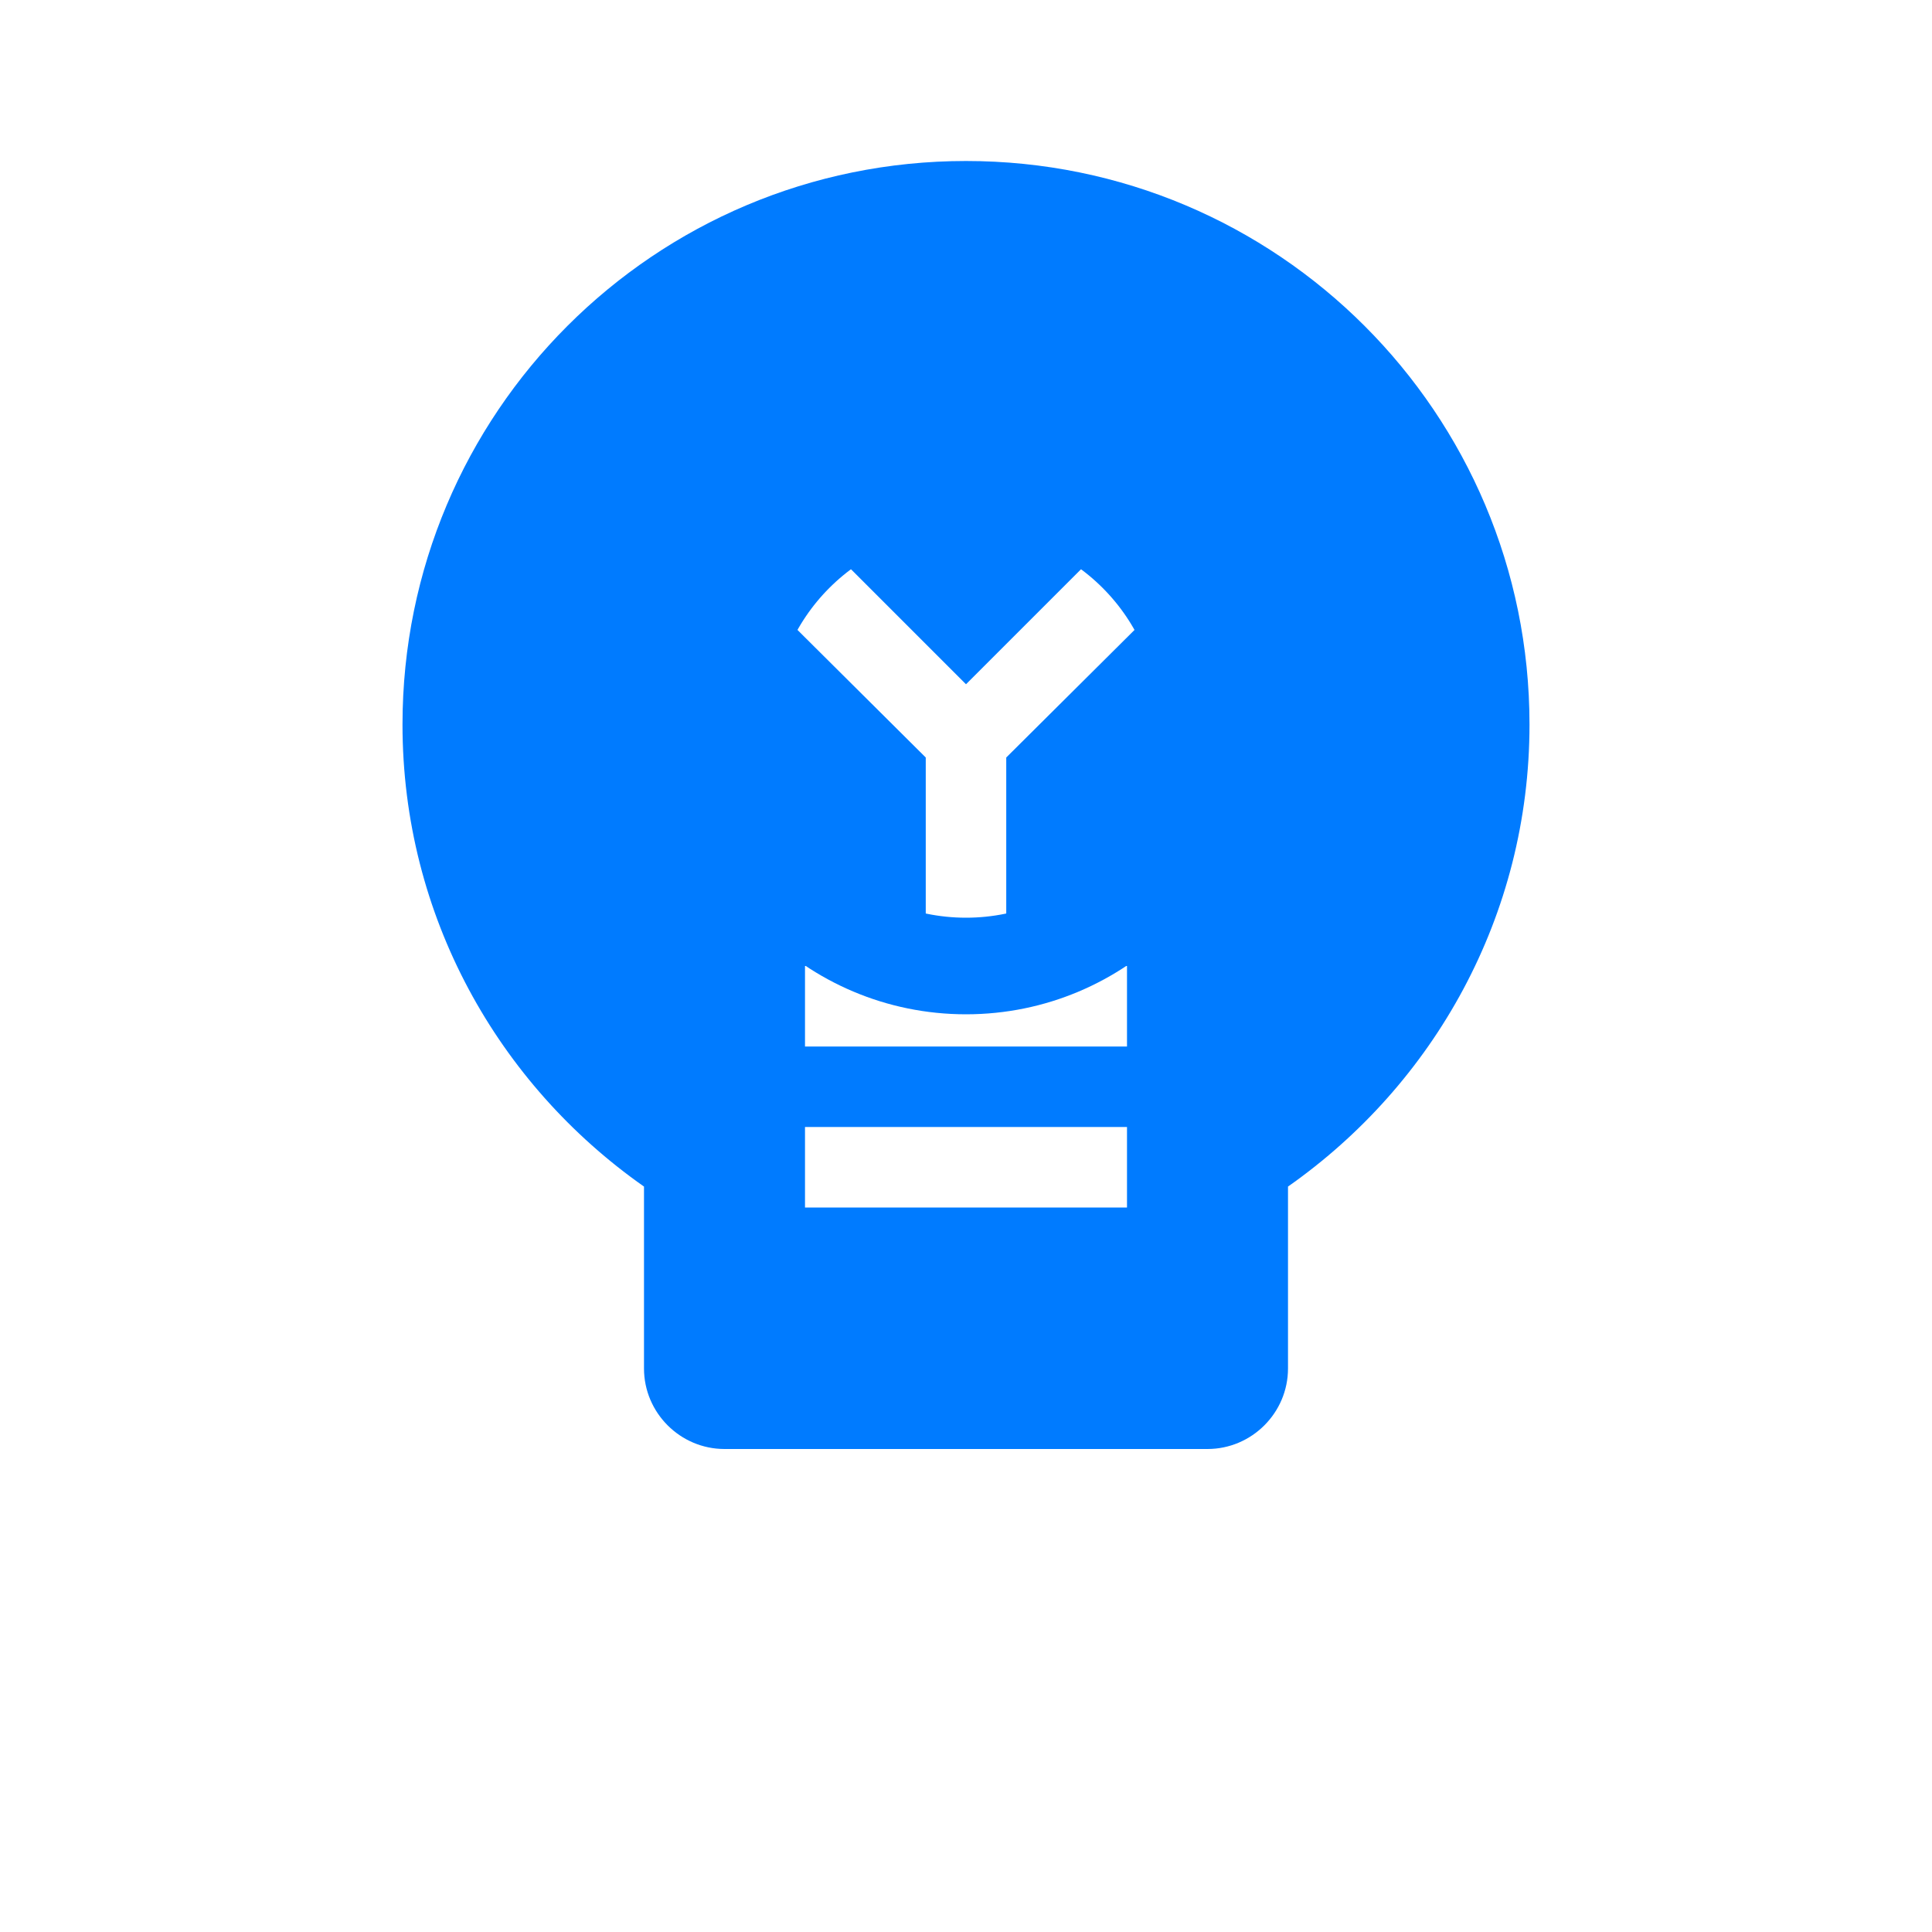
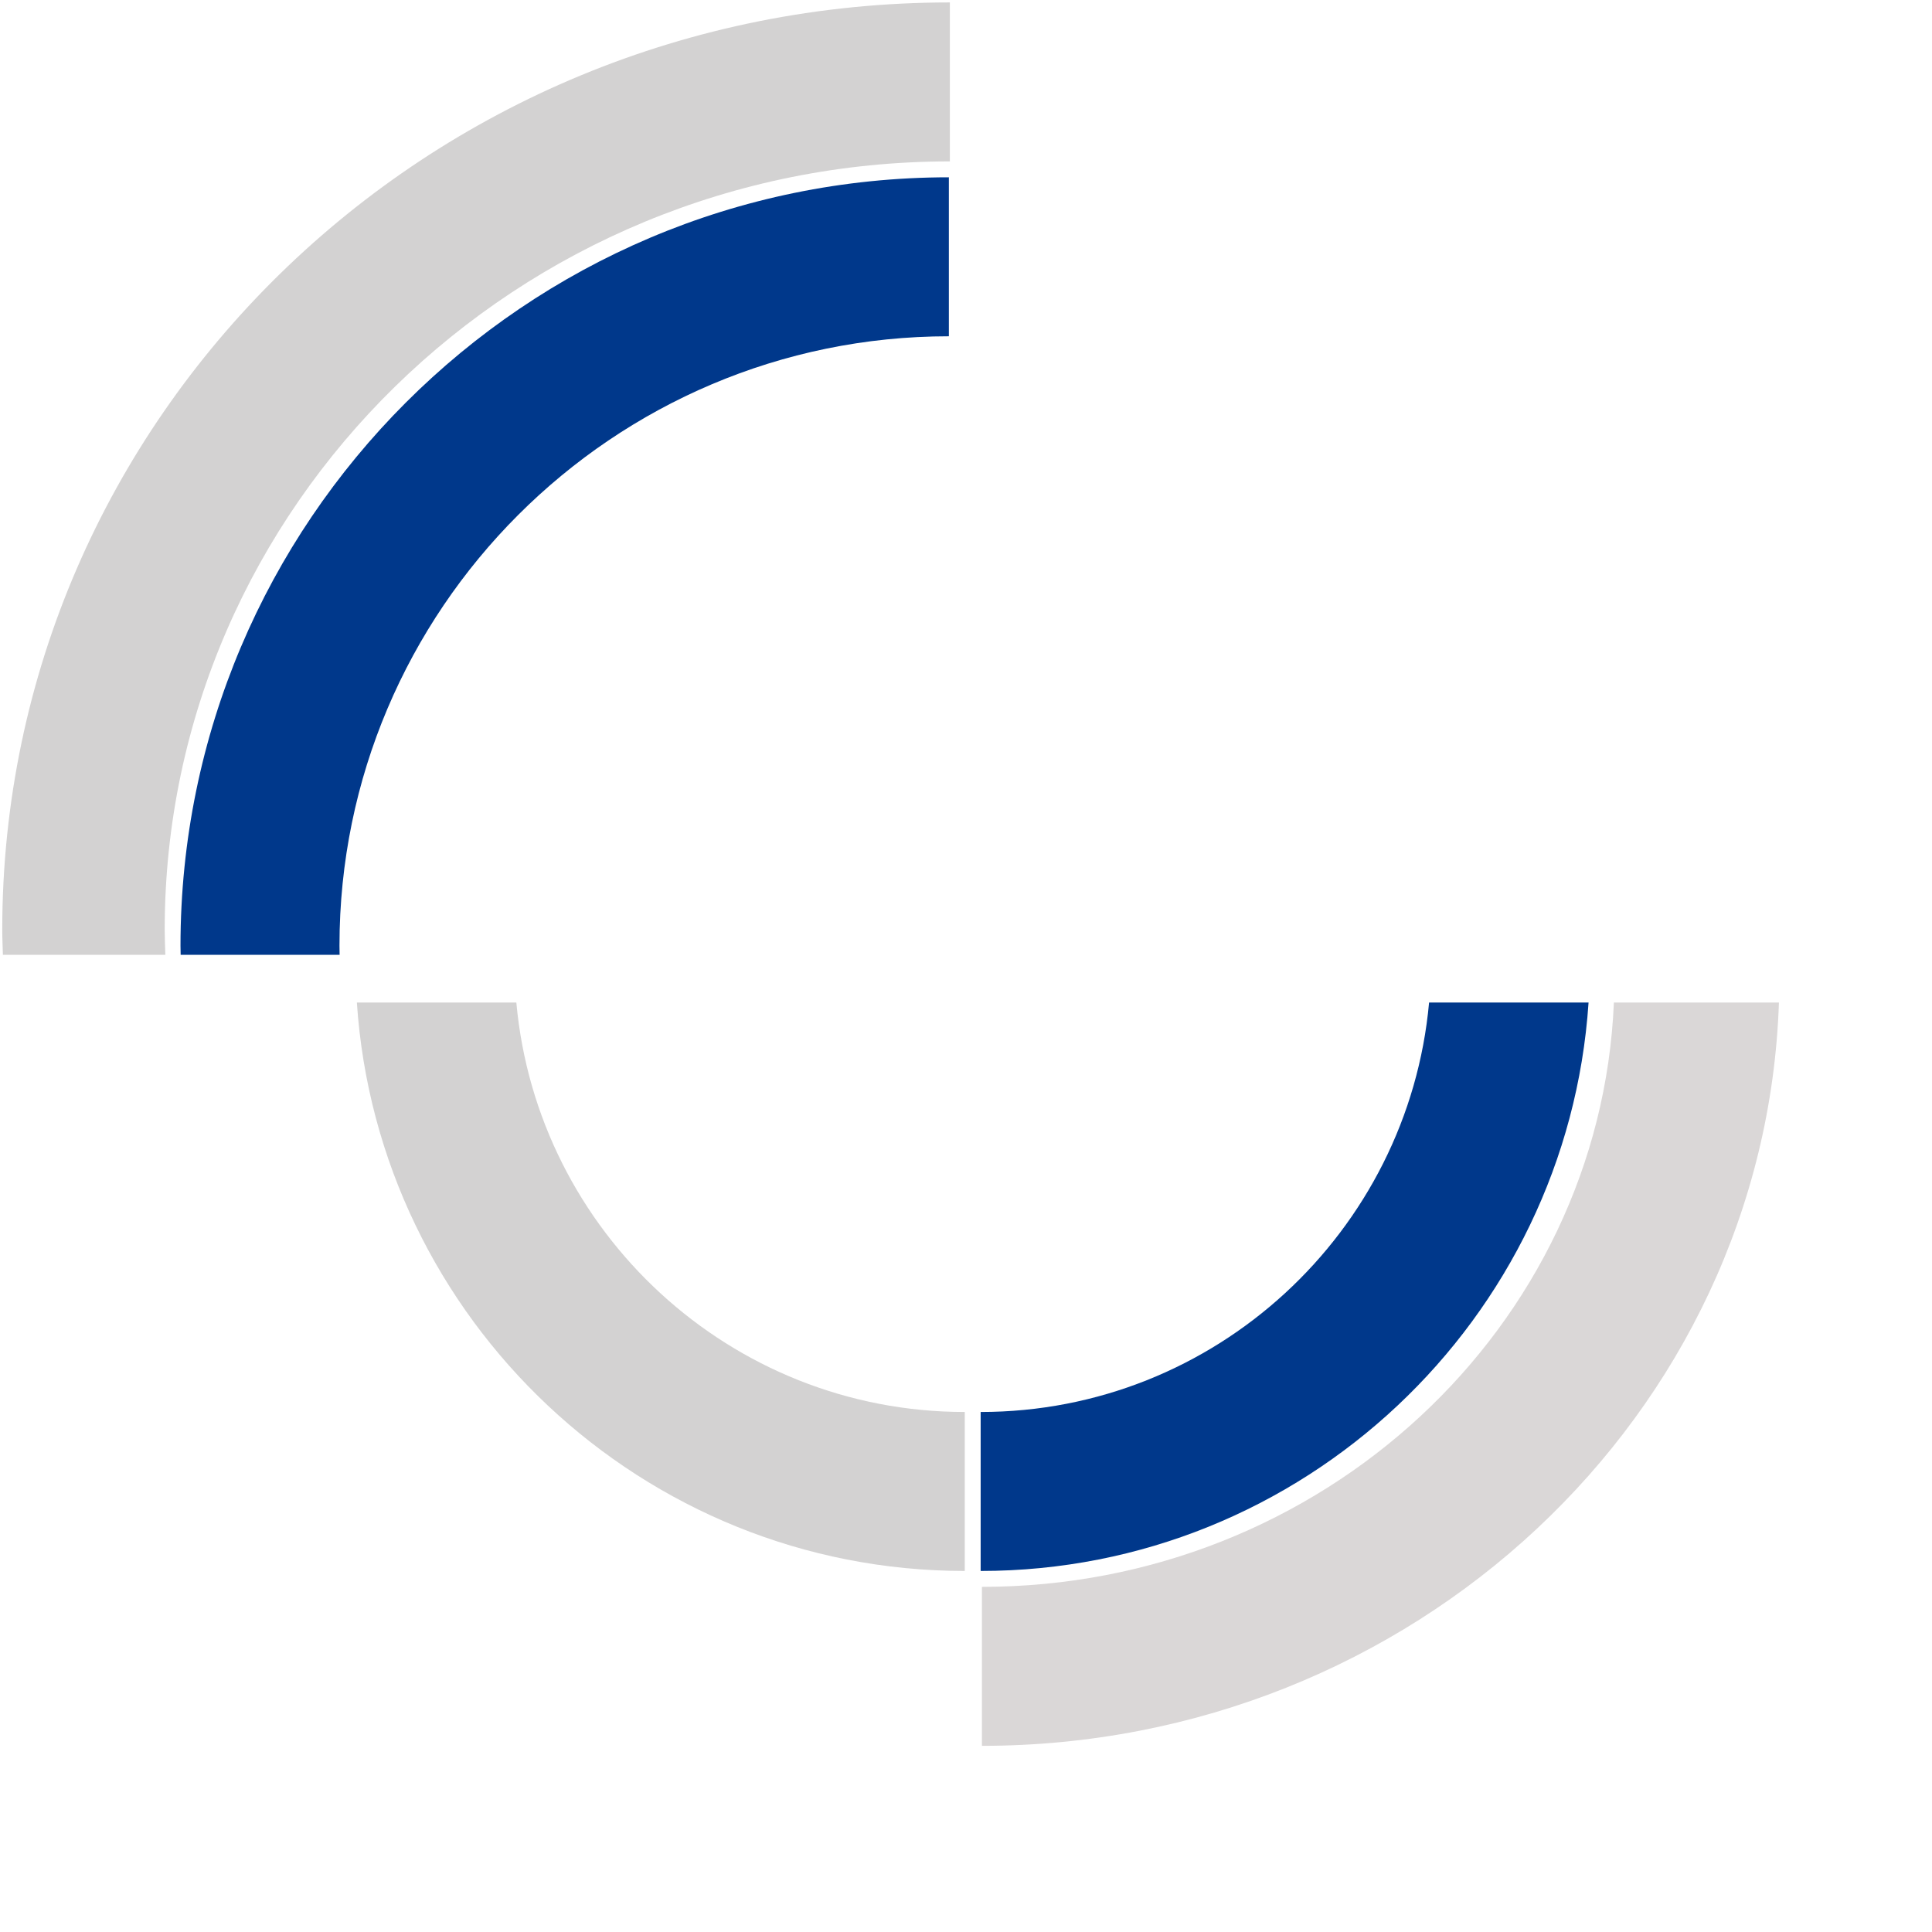
- <svg xmlns="http://www.w3.org/2000/svg" viewBox="0 0 24 24" width="24" height="24">
-   <path fill="#007BFF" d="M12 2C8.13 2 5 5.13 5 9c0 2.38 1.19 4.47 3 5.74V17c0 .55.45 1 1 1h6c.55 0 1-.45 1-1v-2.26c1.81-1.27 3-3.36 3-5.74 0-3.87-3.13-7-7-7zm2 13h-4v-1h4v1zm0-2h-4v-1h4v1zm-1.5-3.59V12h-1V9.41L9.67 7.59l.71-.71L12 8.5l1.62-1.62.71.71L12.5 9.41z" />
-   <circle cx="12" cy="9" r="3" fill="none" stroke="#007BFF" stroke-width="1.2" />
+ <svg xmlns="http://www.w3.org/2000/svg" width="444" height="444" viewBox="0 0 444 444">
+   <g id="g1">
+     <g id="group-R5" class="rotating-group-white-large">
+       <path id="path2" fill="#dad7d7" stroke="none" d="M 225.658 401.216 L 225.658 364.681 C 303.819 364.681 367.742 304.953 370.894 230.396 L 408.822 230.396 C 405.648 325.104 324.733 401.216 225.658 401.216" />
+       <path id="path4" fill="#d3d2d200" stroke="none" d="M 221.716 361.028 L 221.716 324.493 C 167.815 324.493 123.439 283.073 118.664 230.396 L 82.013 230.396 C 86.876 303.241 147.66 361.028 221.716 361.028" />
+       <path id="path5" fill="#d3d2d2" stroke="none" d="M 37.85 213.675 C 37.85 116.305 118.795 37.093 218.292 37.093 L 218.292 0.559 C 98.019 0.559 0.517 95.973 0.517 213.675 C 0.517 215.608 0.614 217.517 0.667 219.436 L 37.999 219.436 C 37.936 217.517 37.85 215.608 37.85 213.675" />
+       <path id="path3" fill="#00388b00" stroke="none" d="M 225.369 324.493 L 225.369 361.028 C 299.424 361.028 360.209 303.241 365.072 230.396 L 328.421 230.396 C 323.645 283.073 279.271 324.493 225.369 324.493" />
+       <path id="path6" fill="#00388b00" stroke="none" d="M 78.016 217.328 C 78.016 140.107 140.841 77.281 218.063 77.281 L 218.063 40.747 C 120.695 40.747 41.481 119.959 41.481 217.328 C 41.481 218.035 41.5 218.735 41.517 219.436 L 78.047 219.436 C 78.032 218.735 78.016 218.033 78.016 217.328" />
+     </g>
+     <g id="group-R6" class="rotating-group-blue">
+       <path id="path2" fill="#dad7d700" stroke="none" d="M 225.658 401.216 L 225.658 364.681 C 303.819 364.681 367.742 304.953 370.894 230.396 L 408.822 230.396 C 405.648 325.104 324.733 401.216 225.658 401.216" />
+       <path id="path4" fill="#d3d2d200" stroke="none" d="M 221.716 361.028 L 221.716 324.493 C 167.815 324.493 123.439 283.073 118.664 230.396 L 82.013 230.396 C 86.876 303.241 147.66 361.028 221.716 361.028" />
+       <path id="path5" fill="#d3d2d200" stroke="none" d="M 37.85 213.675 C 37.85 116.305 118.795 37.093 218.292 37.093 L 218.292 0.559 C 98.019 0.559 0.517 95.973 0.517 213.675 C 0.517 215.608 0.614 217.517 0.667 219.436 L 37.999 219.436 C 37.936 217.517 37.85 215.608 37.85 213.675" />
+       <path id="path3" fill="#00388b" stroke="none" d="M 225.369 324.493 L 225.369 361.028 C 299.424 361.028 360.209 303.241 365.072 230.396 L 328.421 230.396 C 323.645 283.073 279.271 324.493 225.369 324.493" />
+       <path id="path6" fill="#00388b" stroke="none" d="M 78.016 217.328 C 78.016 140.107 140.841 77.281 218.063 77.281 L 218.063 40.747 C 120.695 40.747 41.481 119.959 41.481 217.328 C 41.481 218.035 41.5 218.735 41.517 219.436 L 78.047 219.436 C 78.032 218.735 78.016 218.033 78.016 217.328" />
+     </g>
+     <g id="group-R5" class="rotating-group-white-small">
+       <path id="path2" fill="#dad7d700" stroke="none" d="M 225.658 401.216 L 225.658 364.681 C 303.819 364.681 367.742 304.953 370.894 230.396 L 408.822 230.396 C 405.648 325.104 324.733 401.216 225.658 401.216" />
+       <path id="path4" fill="#d3d2d2ff" stroke="none" d="M 221.716 361.028 L 221.716 324.493 C 167.815 324.493 123.439 283.073 118.664 230.396 L 82.013 230.396 C 86.876 303.241 147.66 361.028 221.716 361.028" />
+       <path id="path5" fill="#d3d2d200" stroke="none" d="M 37.85 213.675 C 37.85 116.305 118.795 37.093 218.292 37.093 L 218.292 0.559 C 98.019 0.559 0.517 95.973 0.517 213.675 C 0.517 215.608 0.614 217.517 0.667 219.436 L 37.999 219.436 C 37.936 217.517 37.85 215.608 37.85 213.675" />
+       <path id="path3" fill="#00388b00" stroke="none" d="M 225.369 324.493 L 225.369 361.028 C 299.424 361.028 360.209 303.241 365.072 230.396 L 328.421 230.396 C 323.645 283.073 279.271 324.493 225.369 324.493" />
+       <path id="path6" fill="#00388b00" stroke="none" d="M 78.016 217.328 C 78.016 140.107 140.841 77.281 218.063 77.281 L 218.063 40.747 C 120.695 40.747 41.481 119.959 41.481 217.328 C 41.481 218.035 41.5 218.735 41.517 219.436 L 78.047 219.436 C 78.032 218.735 78.016 218.033 78.016 217.328" />
+     </g>
+   </g>
</svg>
